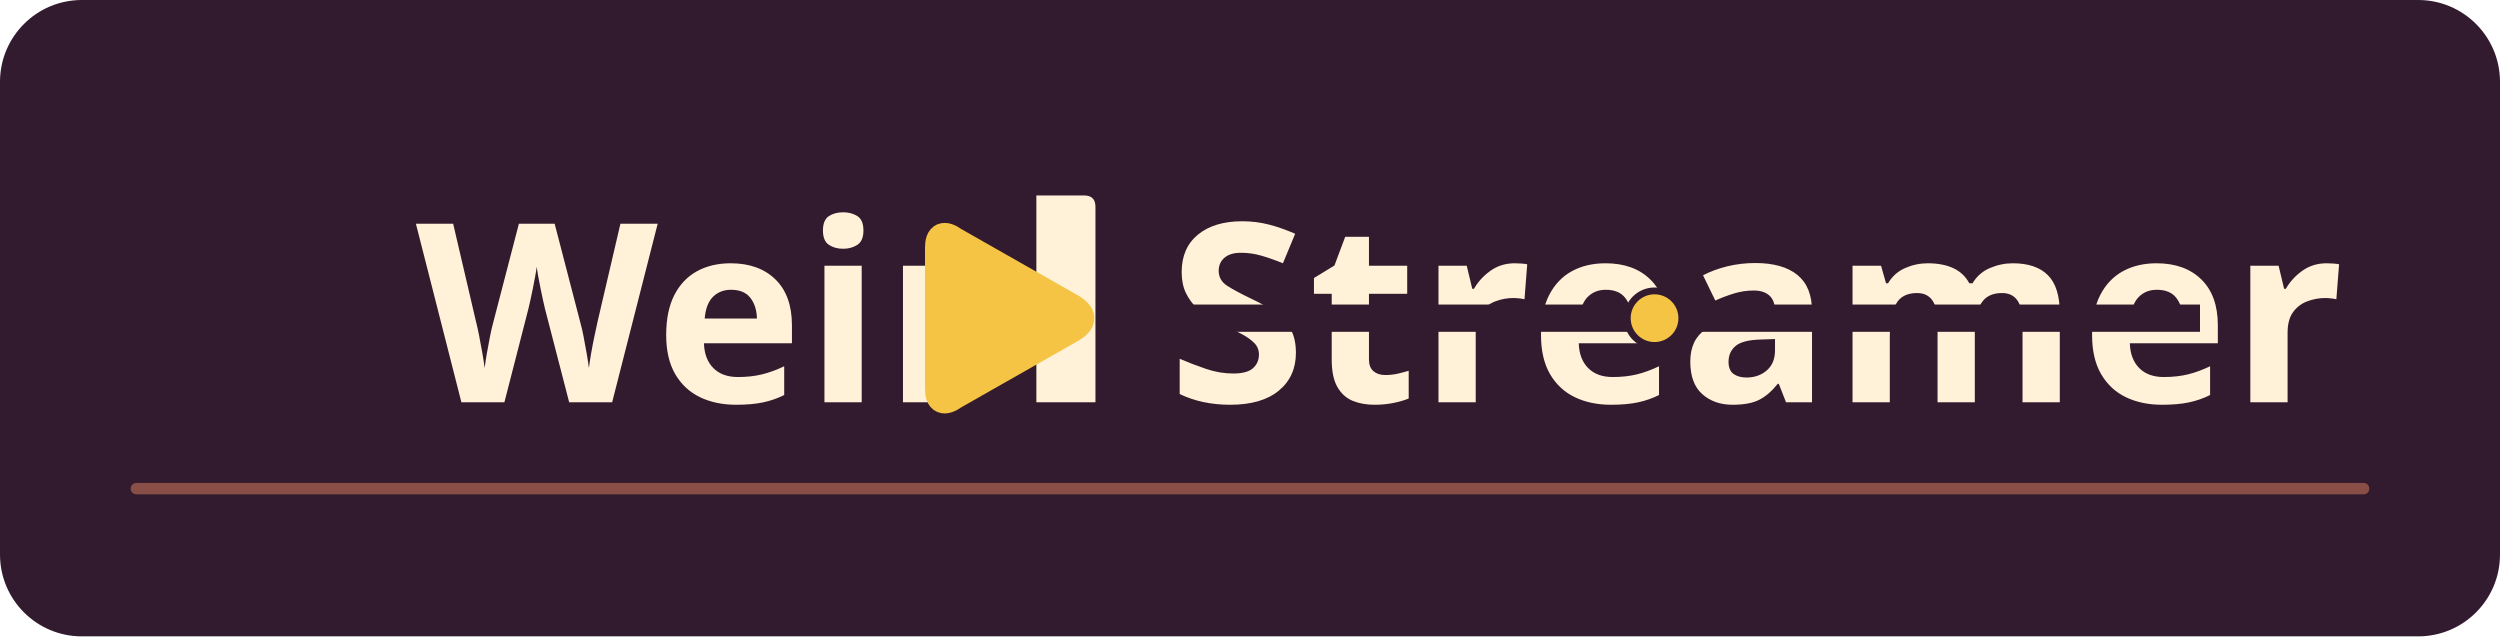
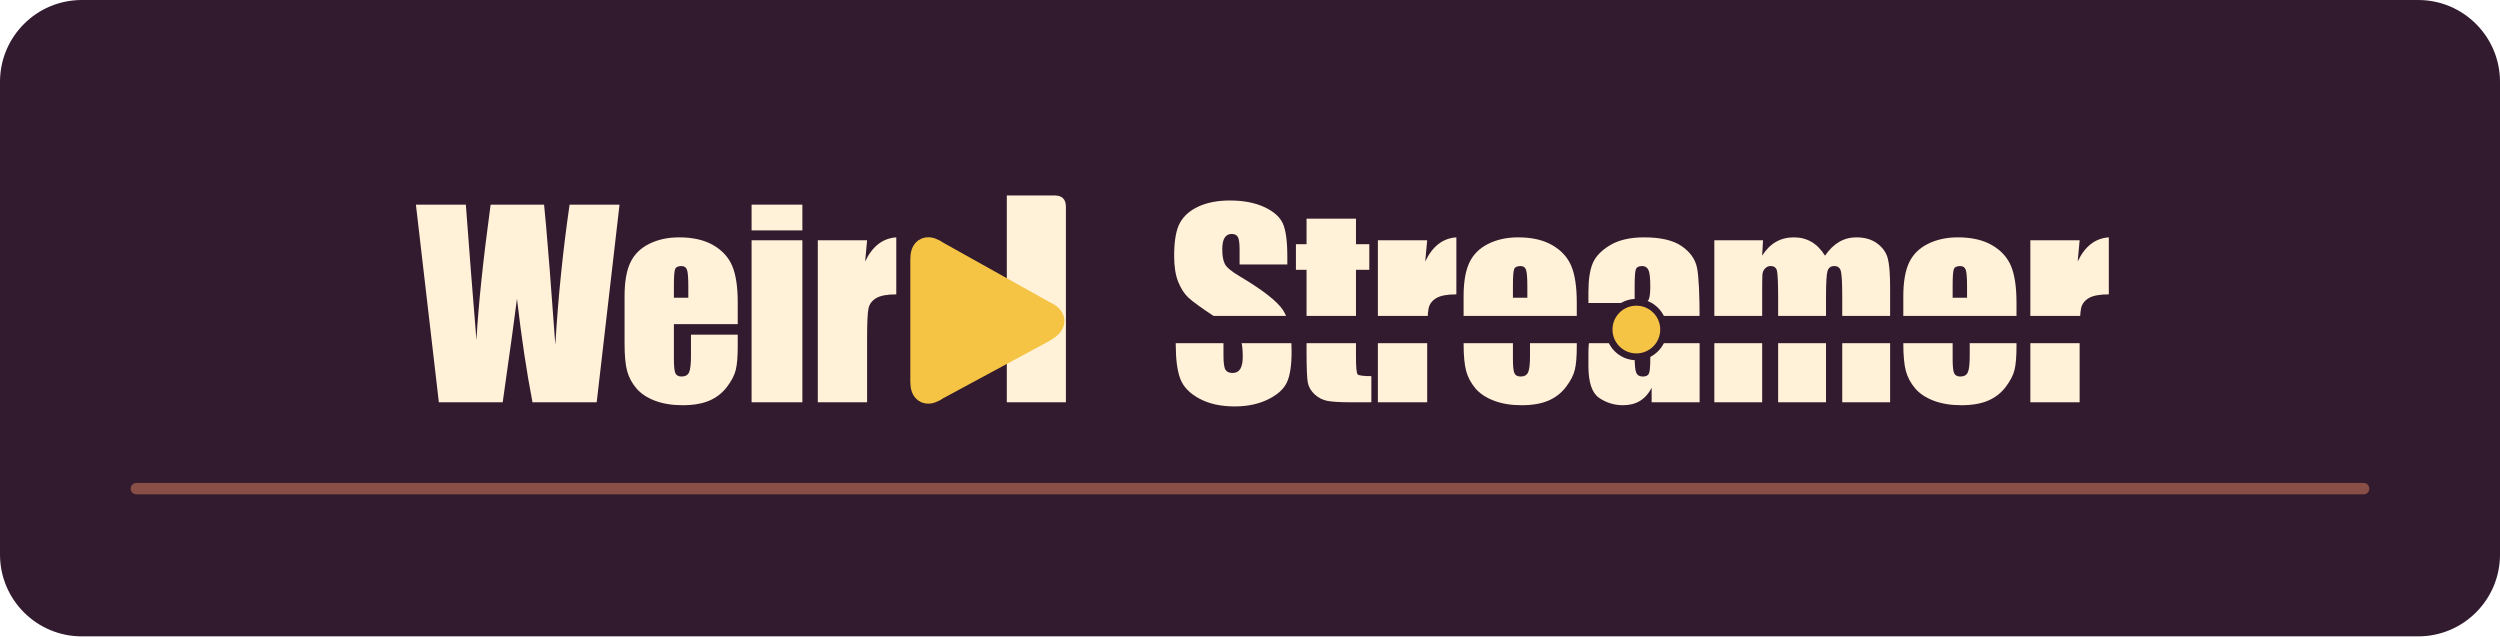
<svg xmlns="http://www.w3.org/2000/svg" viewBox="0 0 1100 280">
  <rect width="1100" height="280" rx="36" fill="#321B2F" />
  <path d="M60 215h980" stroke="#D07A5A" stroke-width="5" stroke-linecap="round" opacity=".55" />
-   <text x="183" y="177" font-family="Impact, Haettenschweiler, sans-serif" font-size="110" font-weight="900" letter-spacing="1" fill="#FFF2D8">Weir</text>
-   <path d="M456 86h21q5 0 5 5v86h-26z" fill="#FFF2D8" />
-   <path d="M420 106Q413 101 413 109V171Q413 179 420 174L471 145Q480 140 471 135Z" fill="#F6C445" stroke="#F6C445" stroke-width="12" stroke-linejoin="round" />
-   <text x="514" y="177" font-family="Impact, Haettenschweiler, sans-serif" font-size="110" font-weight="900" letter-spacing="1" fill="#FFF2D8">Streamer</text>
-   <path d="M514 140H968" stroke="#321B2F" stroke-width="12" />
-   <circle cx="728" cy="140" r="13.5" fill="#321B2F" />
-   <circle cx="728" cy="140" r="10.5" fill="#F6C445" />
+   <path d="M272.594 90.047L262.547 177.000L234.297 177.000Q230.422 156.969 227.469 131.453Q226.125 142.359 221.188 177.000L193.094 177.000L183.000 90.047L204.969 90.047L207.281 120.391L209.641 149.656Q210.875 126.938 215.875 90.047L239.391 90.047Q239.875 93.859 241.875 118.719L244.344 151.750Q246.219 120.234 250.625 90.047L272.594 90.047Z" fill="#FFF2D8" />
+   <path d="M324.605 142.625L296.512 142.625L296.512 158.047Q296.512 162.875 297.199 164.281Q297.902 165.672 299.902 165.672Q302.371 165.672 303.199 163.813Q304.027 161.953 304.027 156.641L304.027 147.250L324.605 147.250L324.605 152.500Q324.605 159.109 323.762 162.656Q322.934 166.203 319.871 170.234Q316.809 174.266 312.105 176.281Q307.418 178.297 300.324 178.297Q293.449 178.297 288.184 176.313Q282.918 174.313 279.996 170.859Q277.074 167.391 275.934 163.234Q274.809 159.063 274.809 151.109L274.809 130.328Q274.809 120.984 277.324 115.594Q279.855 110.188 285.605 107.313Q291.355 104.438 298.824 104.438Q307.949 104.438 313.887 107.906Q319.824 111.359 322.215 117.094Q324.605 122.813 324.605 133.172L324.605 142.625ZM302.855 131.016L302.855 125.813Q302.855 120.281 302.262 118.672Q301.668 117.063 299.840 117.063Q297.590 117.063 297.043 118.438Q296.512 119.797 296.512 125.813L296.512 131.016L302.855 131.016Z" fill="#FFF2D8" />
+   <path d="M353.044 90.047L353.044 101.375L330.700 101.375L330.700 90.047L353.044 90.047ZM353.044 105.719L353.044 177.000L330.700 177.000L330.700 105.719L353.044 105.719Z" fill="#FFF2D8" />
+   <path d="M381.520 105.719L380.660 115.078Q385.395 105.031 394.363 104.438L394.363 129.516Q388.395 129.516 385.598 131.125Q382.816 132.734 382.160 135.609Q381.520 138.484 381.520 148.859L381.520 177.000L359.832 177.000L359.832 105.719L381.520 105.719Z" fill="#FFF2D8" />
+   <path d="M456 86h21q5 0 5 5v86h-26z" transform="translate(-13 0)" fill="#FFF2D8" />
+   <path d="M420 107Q413 102 413 110V170Q413 178 420 173L471 145Q480 140 471 136Z" transform="translate(-13 1) translate(480 140) scale(0.9104478 0.8947368) translate(-480 -140)" fill="#F6C445" stroke="#F6C445" stroke-width="12" stroke-linejoin="round" />
+   <path d="M566.422 116.359L545.422 116.359L545.422 109.922Q545.422 105.406 544.609 104.172Q543.813 102.938 541.938 102.938Q539.891 102.938 538.844 104.609Q537.797 106.266 537.797 109.641Q537.797 114.000 538.969 116.203Q540.109 118.406 545.375 121.516Q560.453 130.484 564.375 136.234Q568.297 141.984 568.297 154.766Q568.297 164.063 566.125 168.469Q563.953 172.859 557.719 175.844Q551.484 178.828 543.219 178.828Q534.141 178.828 527.719 175.391Q521.313 171.953 519.313 166.641Q517.328 161.313 517.328 151.547L517.328 145.844L538.328 145.844L538.328 156.422Q538.328 161.313 539.219 162.719Q540.109 164.109 542.359 164.109Q544.609 164.109 545.703 162.344Q546.813 160.563 546.813 157.078Q546.813 149.391 544.719 147.031Q542.578 144.672 534.141 139.141Q525.703 133.547 522.969 131.031Q520.234 128.500 518.422 124.047Q516.625 119.578 516.625 112.656Q516.625 102.656 519.172 98.047Q521.734 93.422 527.422 90.828Q533.125 88.219 541.172 88.219Q549.984 88.219 556.188 91.063Q562.391 93.906 564.406 98.234Q566.422 102.563 566.422 112.922L566.422 116.359Z" fill="#FFF2D8" />
+   <path d="M596.630 96.219L596.630 107.438L602.489 107.438L602.489 118.719L596.630 118.719L596.630 156.859Q596.630 163.891 597.349 164.703Q598.083 165.500 603.396 165.500L603.396 177.000L594.646 177.000Q587.224 177.000 584.052 176.391Q580.896 175.766 578.474 173.547Q576.052 171.313 575.458 168.438Q574.880 165.563 574.880 154.922L574.880 118.719L570.208 118.719L570.208 107.438L574.880 107.438L574.880 96.219L596.630 96.219Z" fill="#FFF2D8" />
+   <path d="M627.958 105.719L627.099 115.078Q631.833 105.031 640.802 104.438L640.802 129.516Q634.833 129.516 632.036 131.125Q629.255 132.734 628.599 135.609Q627.958 138.484 627.958 148.859L627.958 177.000L606.271 177.000L606.271 105.719L627.958 105.719Z" fill="#FFF2D8" />
+   <path d="M693.781 142.625L665.688 142.625L665.688 158.047Q665.688 162.875 666.375 164.281Q667.078 165.672 669.078 165.672Q671.547 165.672 672.375 163.813Q673.203 161.953 673.203 156.641L673.203 147.250L693.781 147.250L693.781 152.500Q693.781 159.109 692.938 162.656Q692.109 166.203 689.047 170.234Q685.984 174.266 681.281 176.281Q676.594 178.297 669.500 178.297Q662.625 178.297 657.359 176.313Q652.094 174.313 649.172 170.859Q646.250 167.391 645.109 163.234Q643.984 159.063 643.984 151.109L643.984 130.328Q643.984 120.984 646.500 115.594Q649.031 110.188 654.781 107.313Q660.531 104.438 668.000 104.438Q677.125 104.438 683.063 107.906Q689.000 111.359 691.391 117.094Q693.781 122.813 693.781 133.172L693.781 142.625ZM672.031 131.016L672.031 125.813Q672.031 120.281 671.438 118.672Q670.844 117.063 669.016 117.063Q666.766 117.063 666.219 118.438Q665.688 119.797 665.688 125.813L665.688 131.016L672.031 131.016Z" fill="#FFF2D8" />
+   <path d="M719.251 133.328L698.907 133.328L698.907 128.547Q698.907 120.281 700.813 115.797Q702.720 111.313 708.454 107.875Q714.204 104.438 723.392 104.438Q734.407 104.438 739.985 108.328Q745.579 112.219 746.704 117.891Q747.829 123.563 747.829 141.234L747.829 177.000L726.720 177.000L726.720 170.656Q724.735 174.469 721.595 176.391Q718.454 178.297 714.095 178.297Q708.407 178.297 703.657 175.094Q698.907 171.891 698.907 161.094L698.907 155.250Q698.907 147.250 701.423 144.344Q703.954 141.438 713.938 137.578Q724.626 133.391 725.376 131.938Q726.126 130.484 726.126 126.031Q726.126 120.438 725.298 118.750Q724.470 117.063 722.532 117.063Q720.329 117.063 719.782 118.484Q719.251 119.906 719.251 125.859L719.251 133.328ZM726.126 143.109Q720.923 146.922 720.079 149.500Q719.251 152.078 719.251 156.906Q719.251 162.438 719.970 164.063Q720.704 165.672 722.860 165.672Q724.892 165.672 725.501 164.406Q726.126 163.141 726.126 157.766L726.126 143.109Z" fill="#FFF2D8" />
+   <path d="M775.728 105.719L775.353 112.500Q777.884 108.469 781.368 106.453Q784.853 104.438 789.321 104.438Q798.024 104.438 803.009 112.500Q805.759 108.469 809.196 106.453Q812.634 104.438 816.821 104.438Q822.353 104.438 825.978 107.125Q829.603 109.813 830.618 113.703Q831.649 117.594 831.649 126.344L831.649 177.000L810.587 177.000L810.587 130.547Q810.587 121.406 809.962 119.234Q809.353 117.063 807.103 117.063Q804.790 117.063 804.118 119.219Q803.446 121.359 803.446 130.547L803.446 177.000L782.384 177.000L782.384 131.719Q782.384 121.250 781.868 119.156Q781.368 117.063 779.056 117.063Q777.603 117.063 776.587 118.172Q775.571 119.266 775.462 120.844Q775.353 122.422 775.353 127.578L775.353 177.000L754.306 177.000L754.306 105.719L775.728 105.719Z" fill="#FFF2D8" />
+   <path d="M887.256 142.625L859.162 142.625L859.162 158.047Q859.162 162.875 859.850 164.281Q860.553 165.672 862.553 165.672Q865.021 165.672 865.850 163.813Q866.678 161.953 866.678 156.641L866.678 147.250L887.256 147.250L887.256 152.500Q887.256 159.109 886.412 162.656Q885.584 166.203 882.521 170.234Q879.459 174.266 874.756 176.281Q870.068 178.297 862.975 178.297Q856.100 178.297 850.834 176.313Q845.568 174.313 842.646 170.859Q839.725 167.391 838.584 163.234Q837.459 159.063 837.459 151.109L837.459 130.328Q837.459 120.984 839.975 115.594Q842.506 110.188 848.256 107.313Q854.006 104.438 861.475 104.438Q870.600 104.438 876.537 107.906Q882.475 111.359 884.865 117.094Q887.256 122.813 887.256 133.172L887.256 142.625ZM865.506 131.016L865.506 125.813Q865.506 120.281 864.912 118.672Q864.318 117.063 862.490 117.063Q860.240 117.063 859.693 118.438Q859.162 119.797 859.162 125.813L859.162 131.016L865.506 131.016Z" fill="#FFF2D8" />
+   <path d="M915.038 105.719L914.179 115.078Q918.913 105.031 927.882 104.438L927.882 129.516Q921.913 129.516 919.116 131.125Q916.335 132.734 915.679 135.609Q915.038 138.484 915.038 148.859L915.038 177.000L893.351 177.000L893.351 105.719L915.038 105.719Z" fill="#FFF2D8" />
+   <path d="M514 145H968" stroke="#321B2F" stroke-width="12" />
+   <circle cx="720" cy="145" r="13.5" fill="#321B2F" />
+   <circle cx="720" cy="145" r="10.5" fill="#F6C445" />
</svg>
